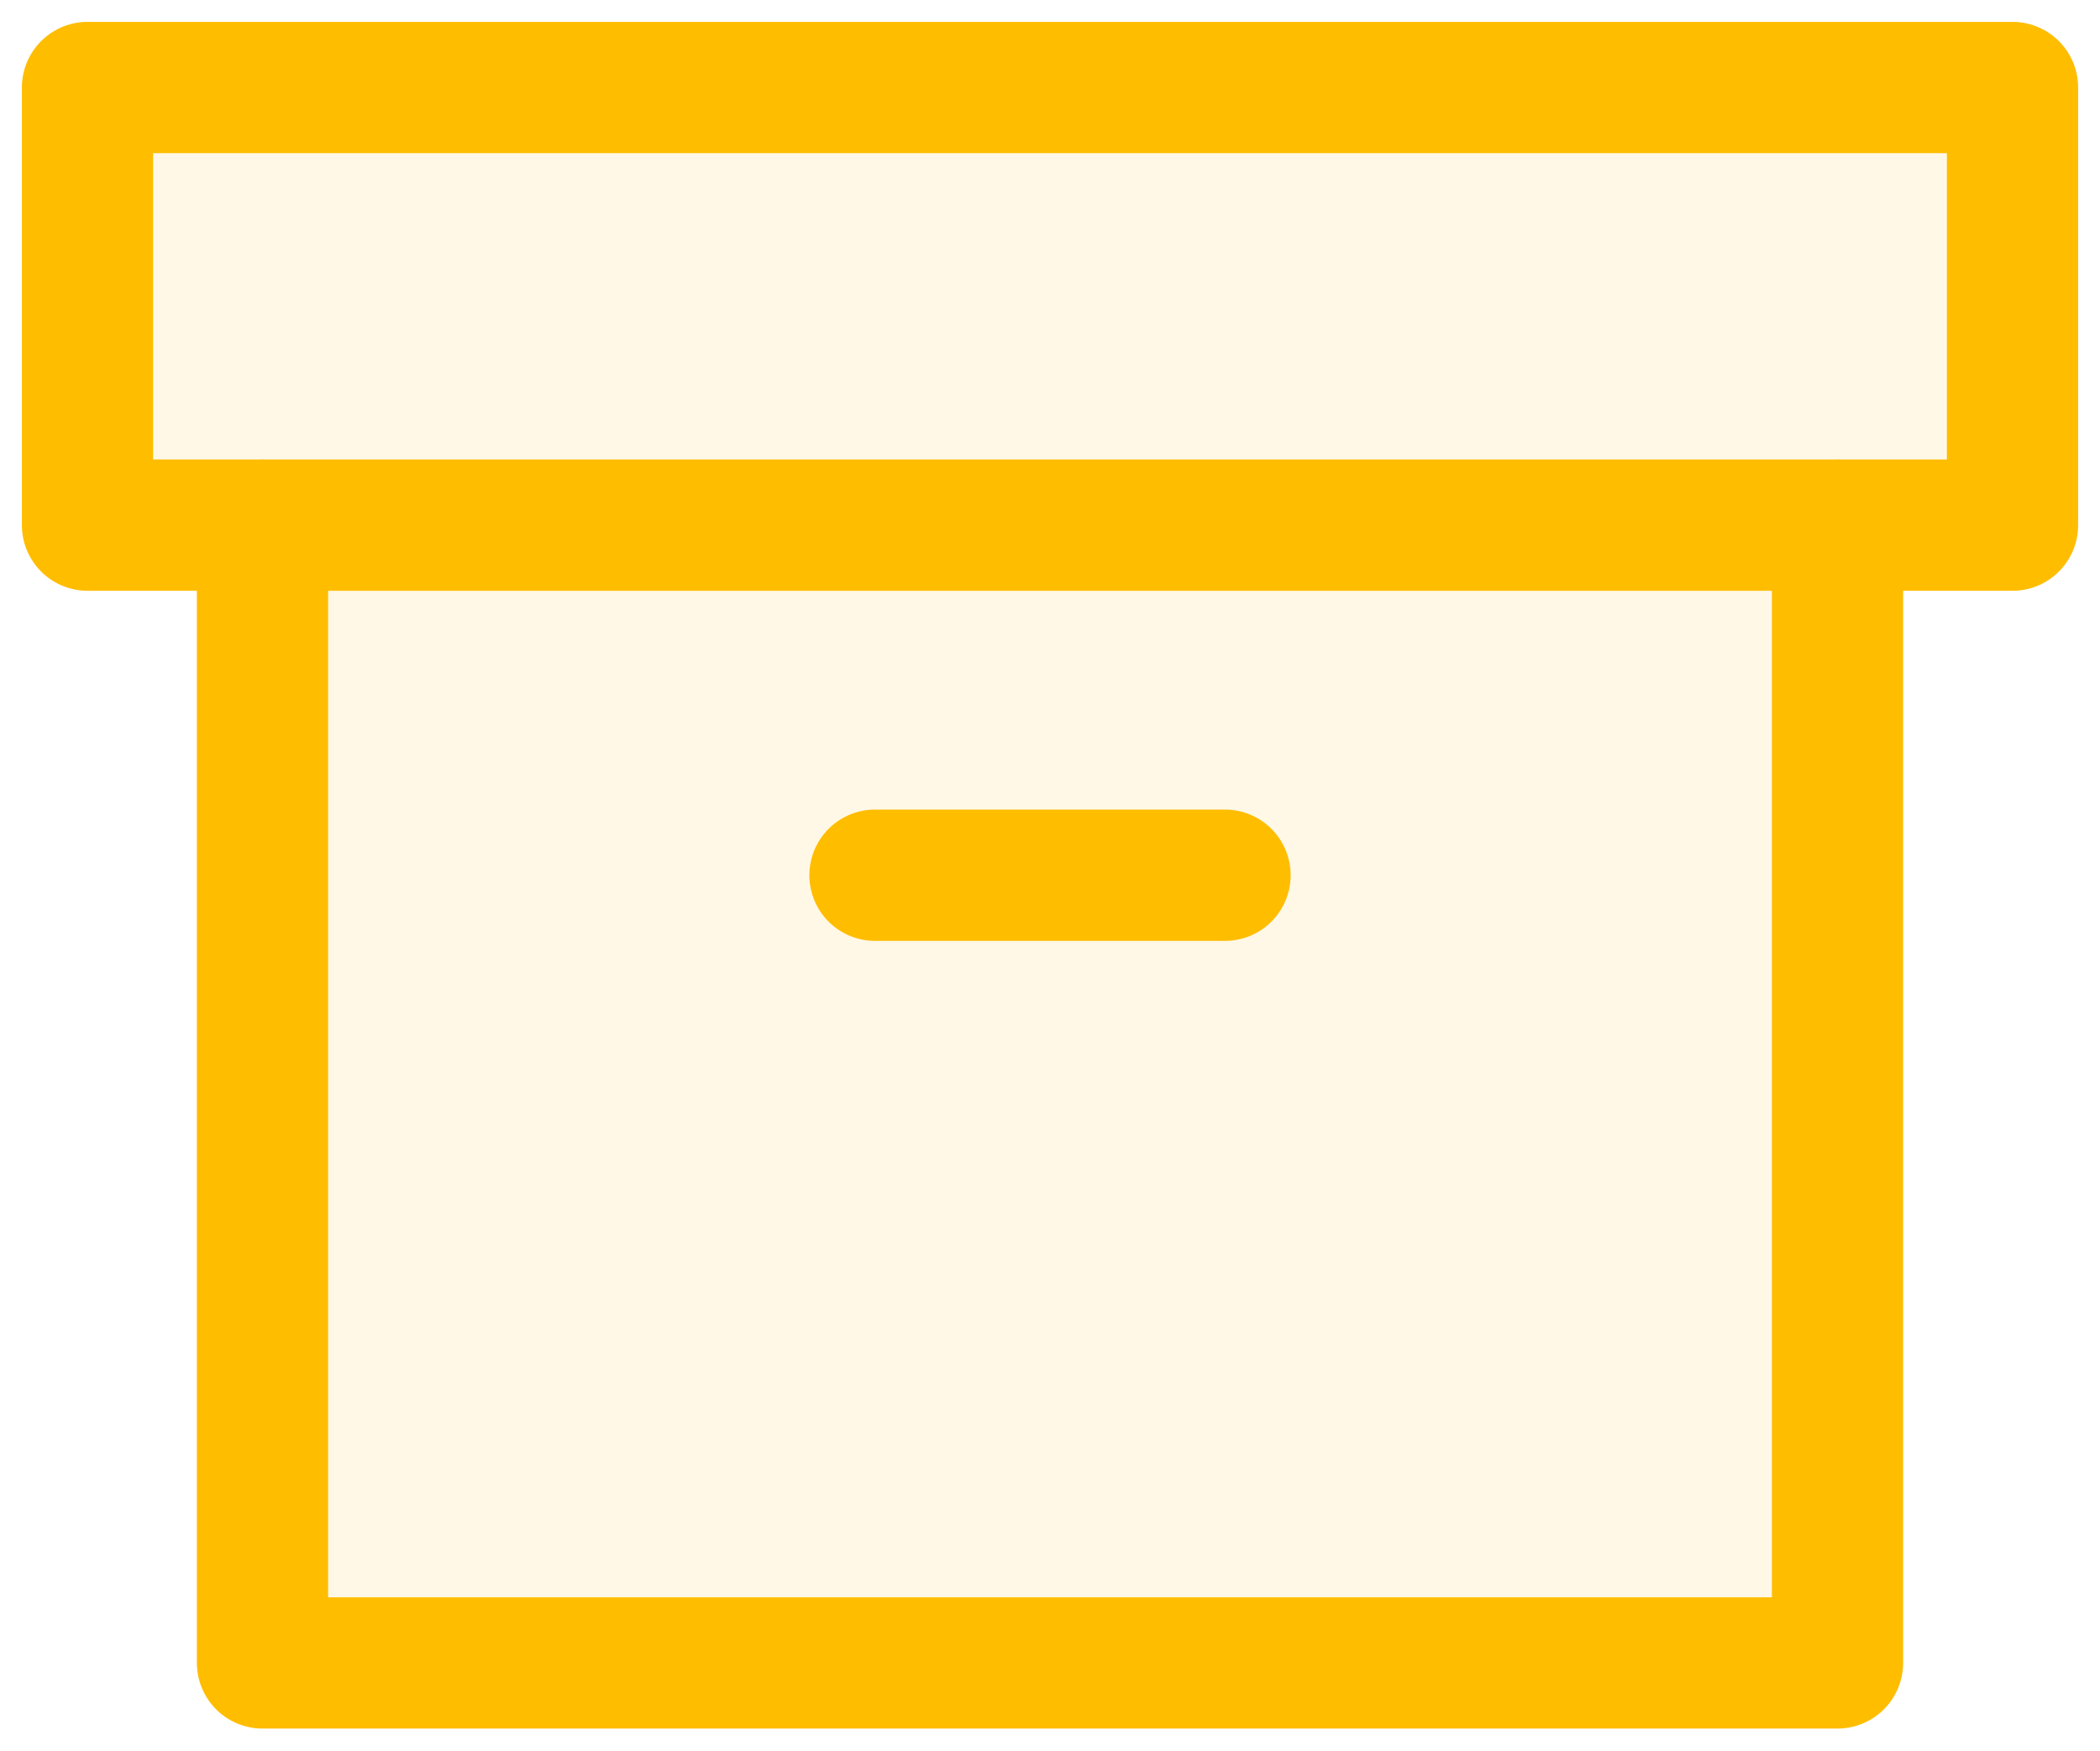
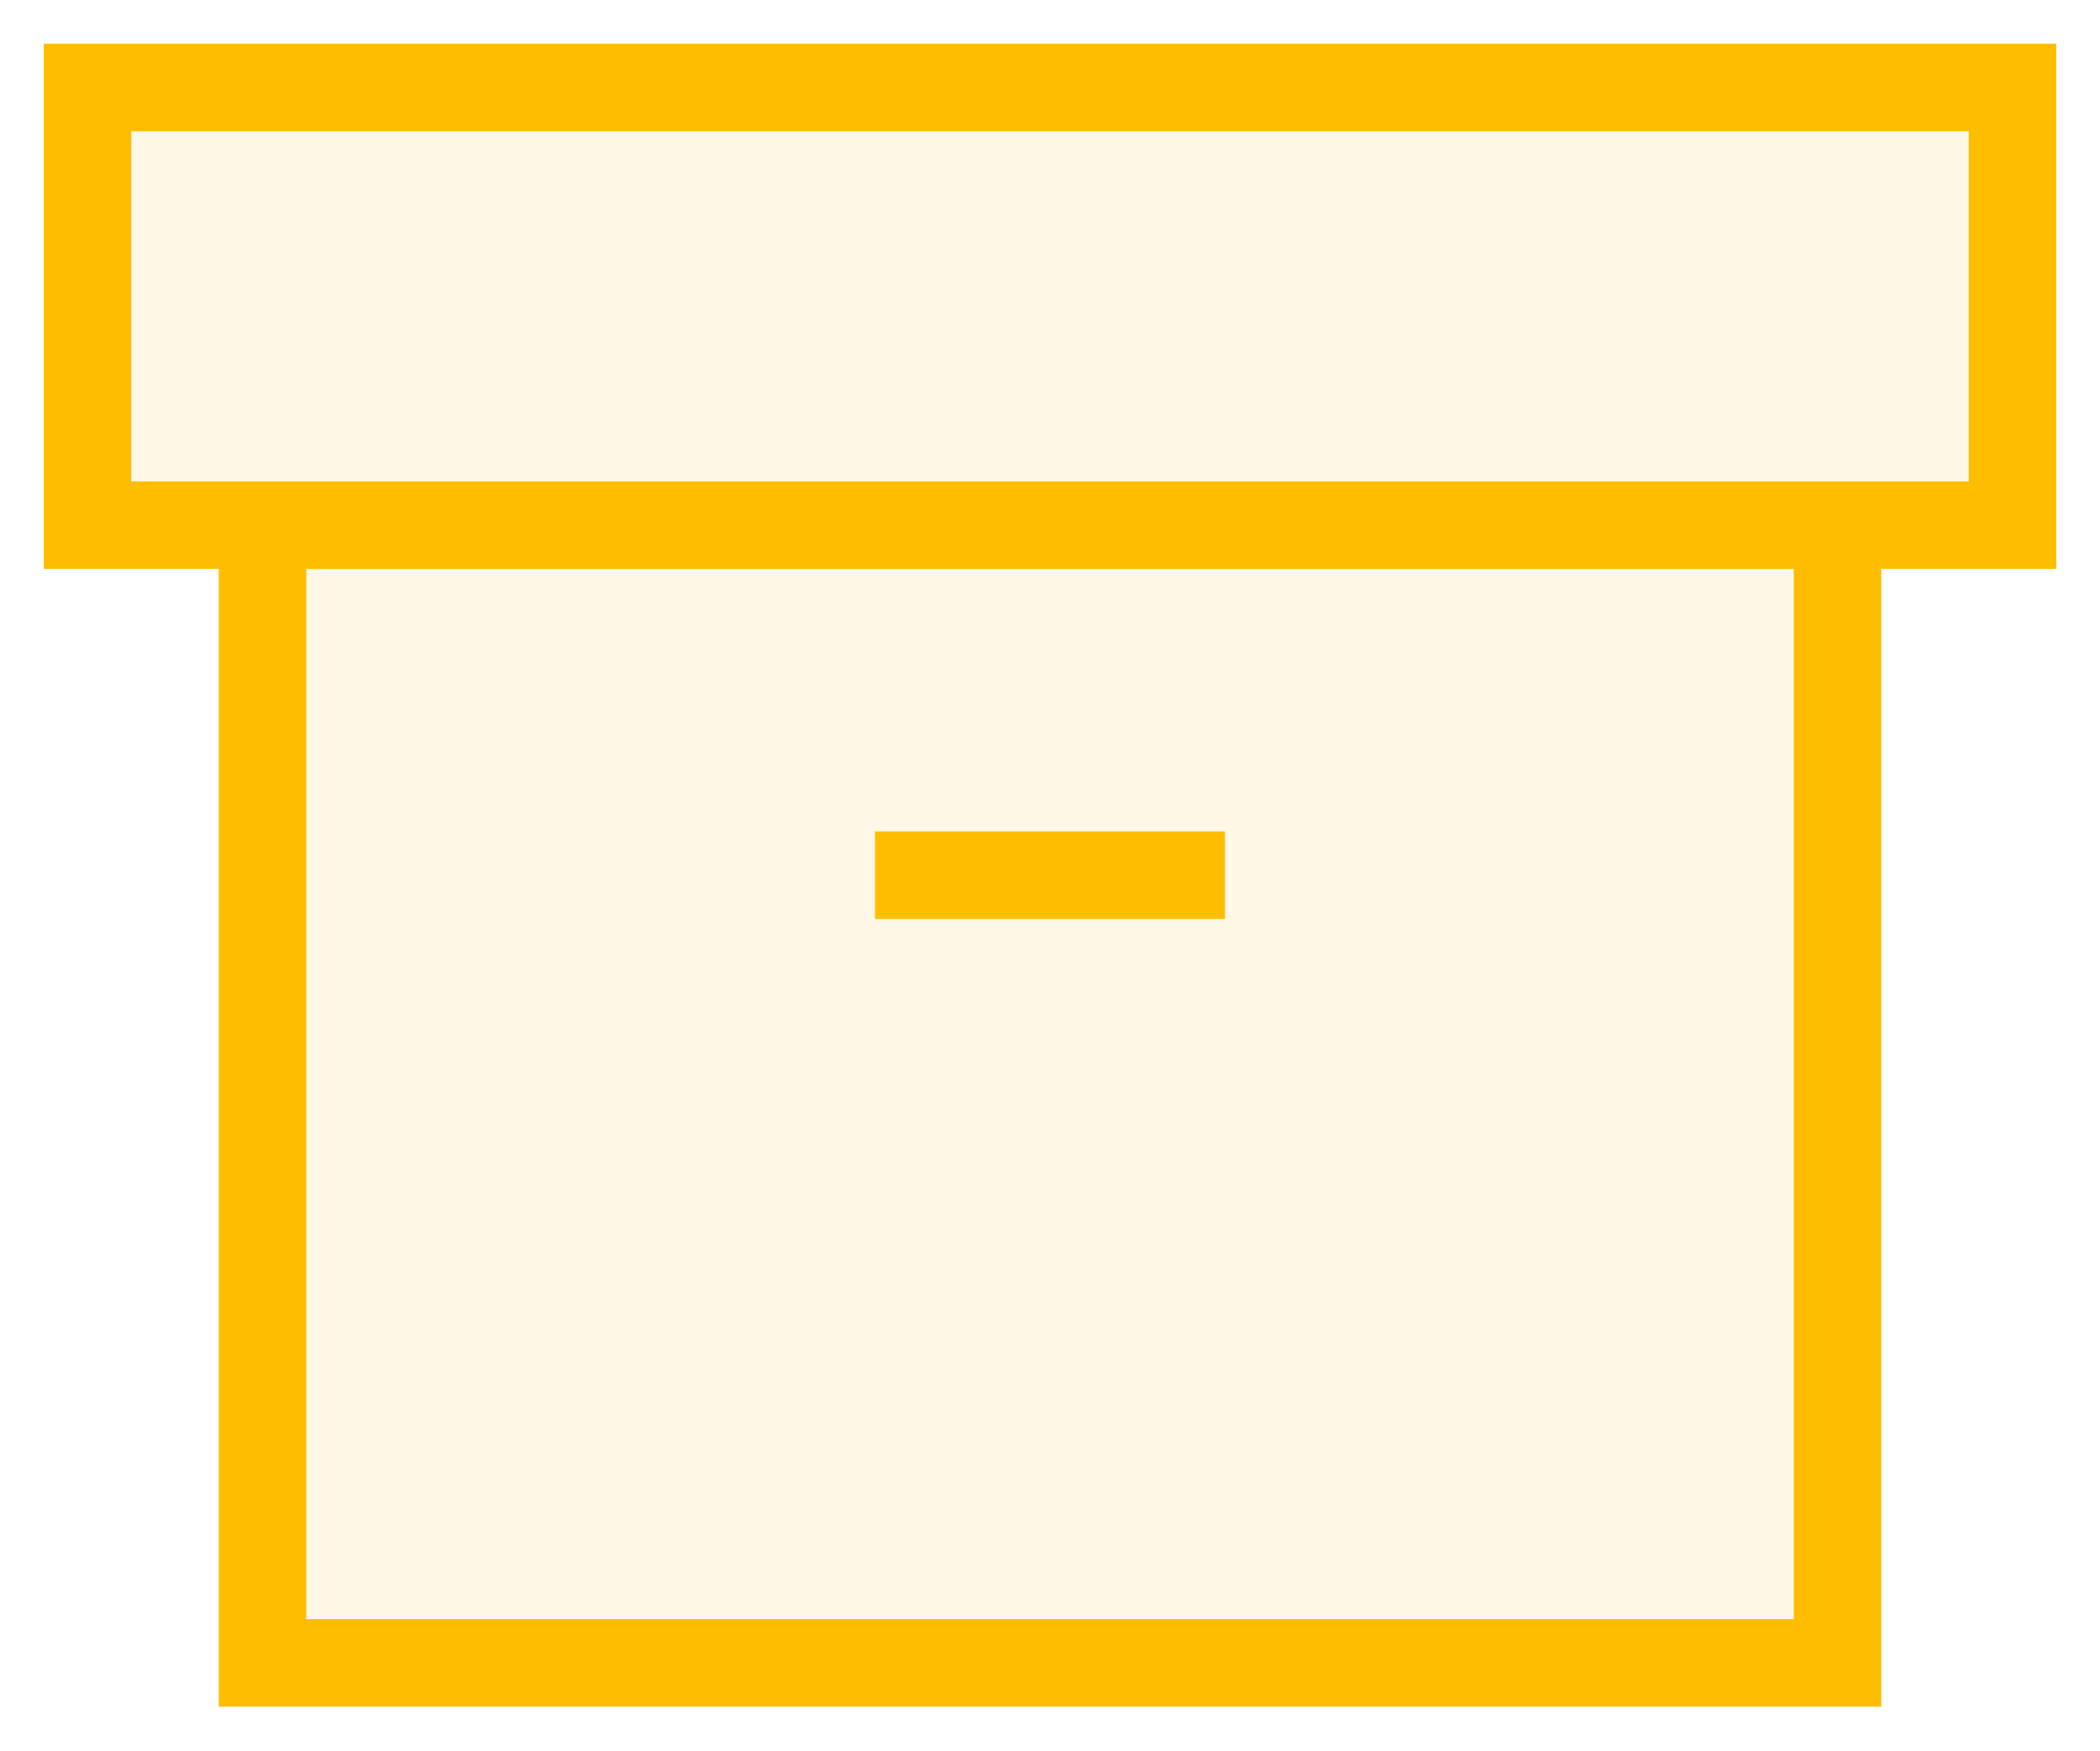
<svg xmlns="http://www.w3.org/2000/svg" width="24" height="20" viewBox="0 0 24 20" fill="none">
  <path d="M21 6V19H3V6" fill="#FFBD00" fill-opacity="0.1" />
-   <path d="M21 6V19H3V6" stroke="#FFBD00" stroke-width="1.5" stroke-linecap="round" stroke-linejoin="round" />
-   <path d="M23 1H1V6H23V1Z" fill="#FFBD00" fill-opacity="0.1" stroke="#FFBD00" stroke-width="1.5" stroke-linecap="round" stroke-linejoin="round" />
-   <path d="M10 10H14" stroke="#FFBD00" stroke-width="1.5" stroke-linecap="round" stroke-linejoin="round" />
+   <path d="M21 6V19H3V6" stroke="#FFBD00" strokeWidth="1.5" strokeLinecap="round" strokeLinejoin="round" />
+   <path d="M23 1H1V6H23V1Z" fill="#FFBD00" fill-opacity="0.1" stroke="#FFBD00" strokeWidth="1.5" strokeLinecap="round" strokeLinejoin="round" />
+   <path d="M10 10H14" stroke="#FFBD00" strokeWidth="1.5" strokeLinecap="round" strokeLinejoin="round" />
</svg>
